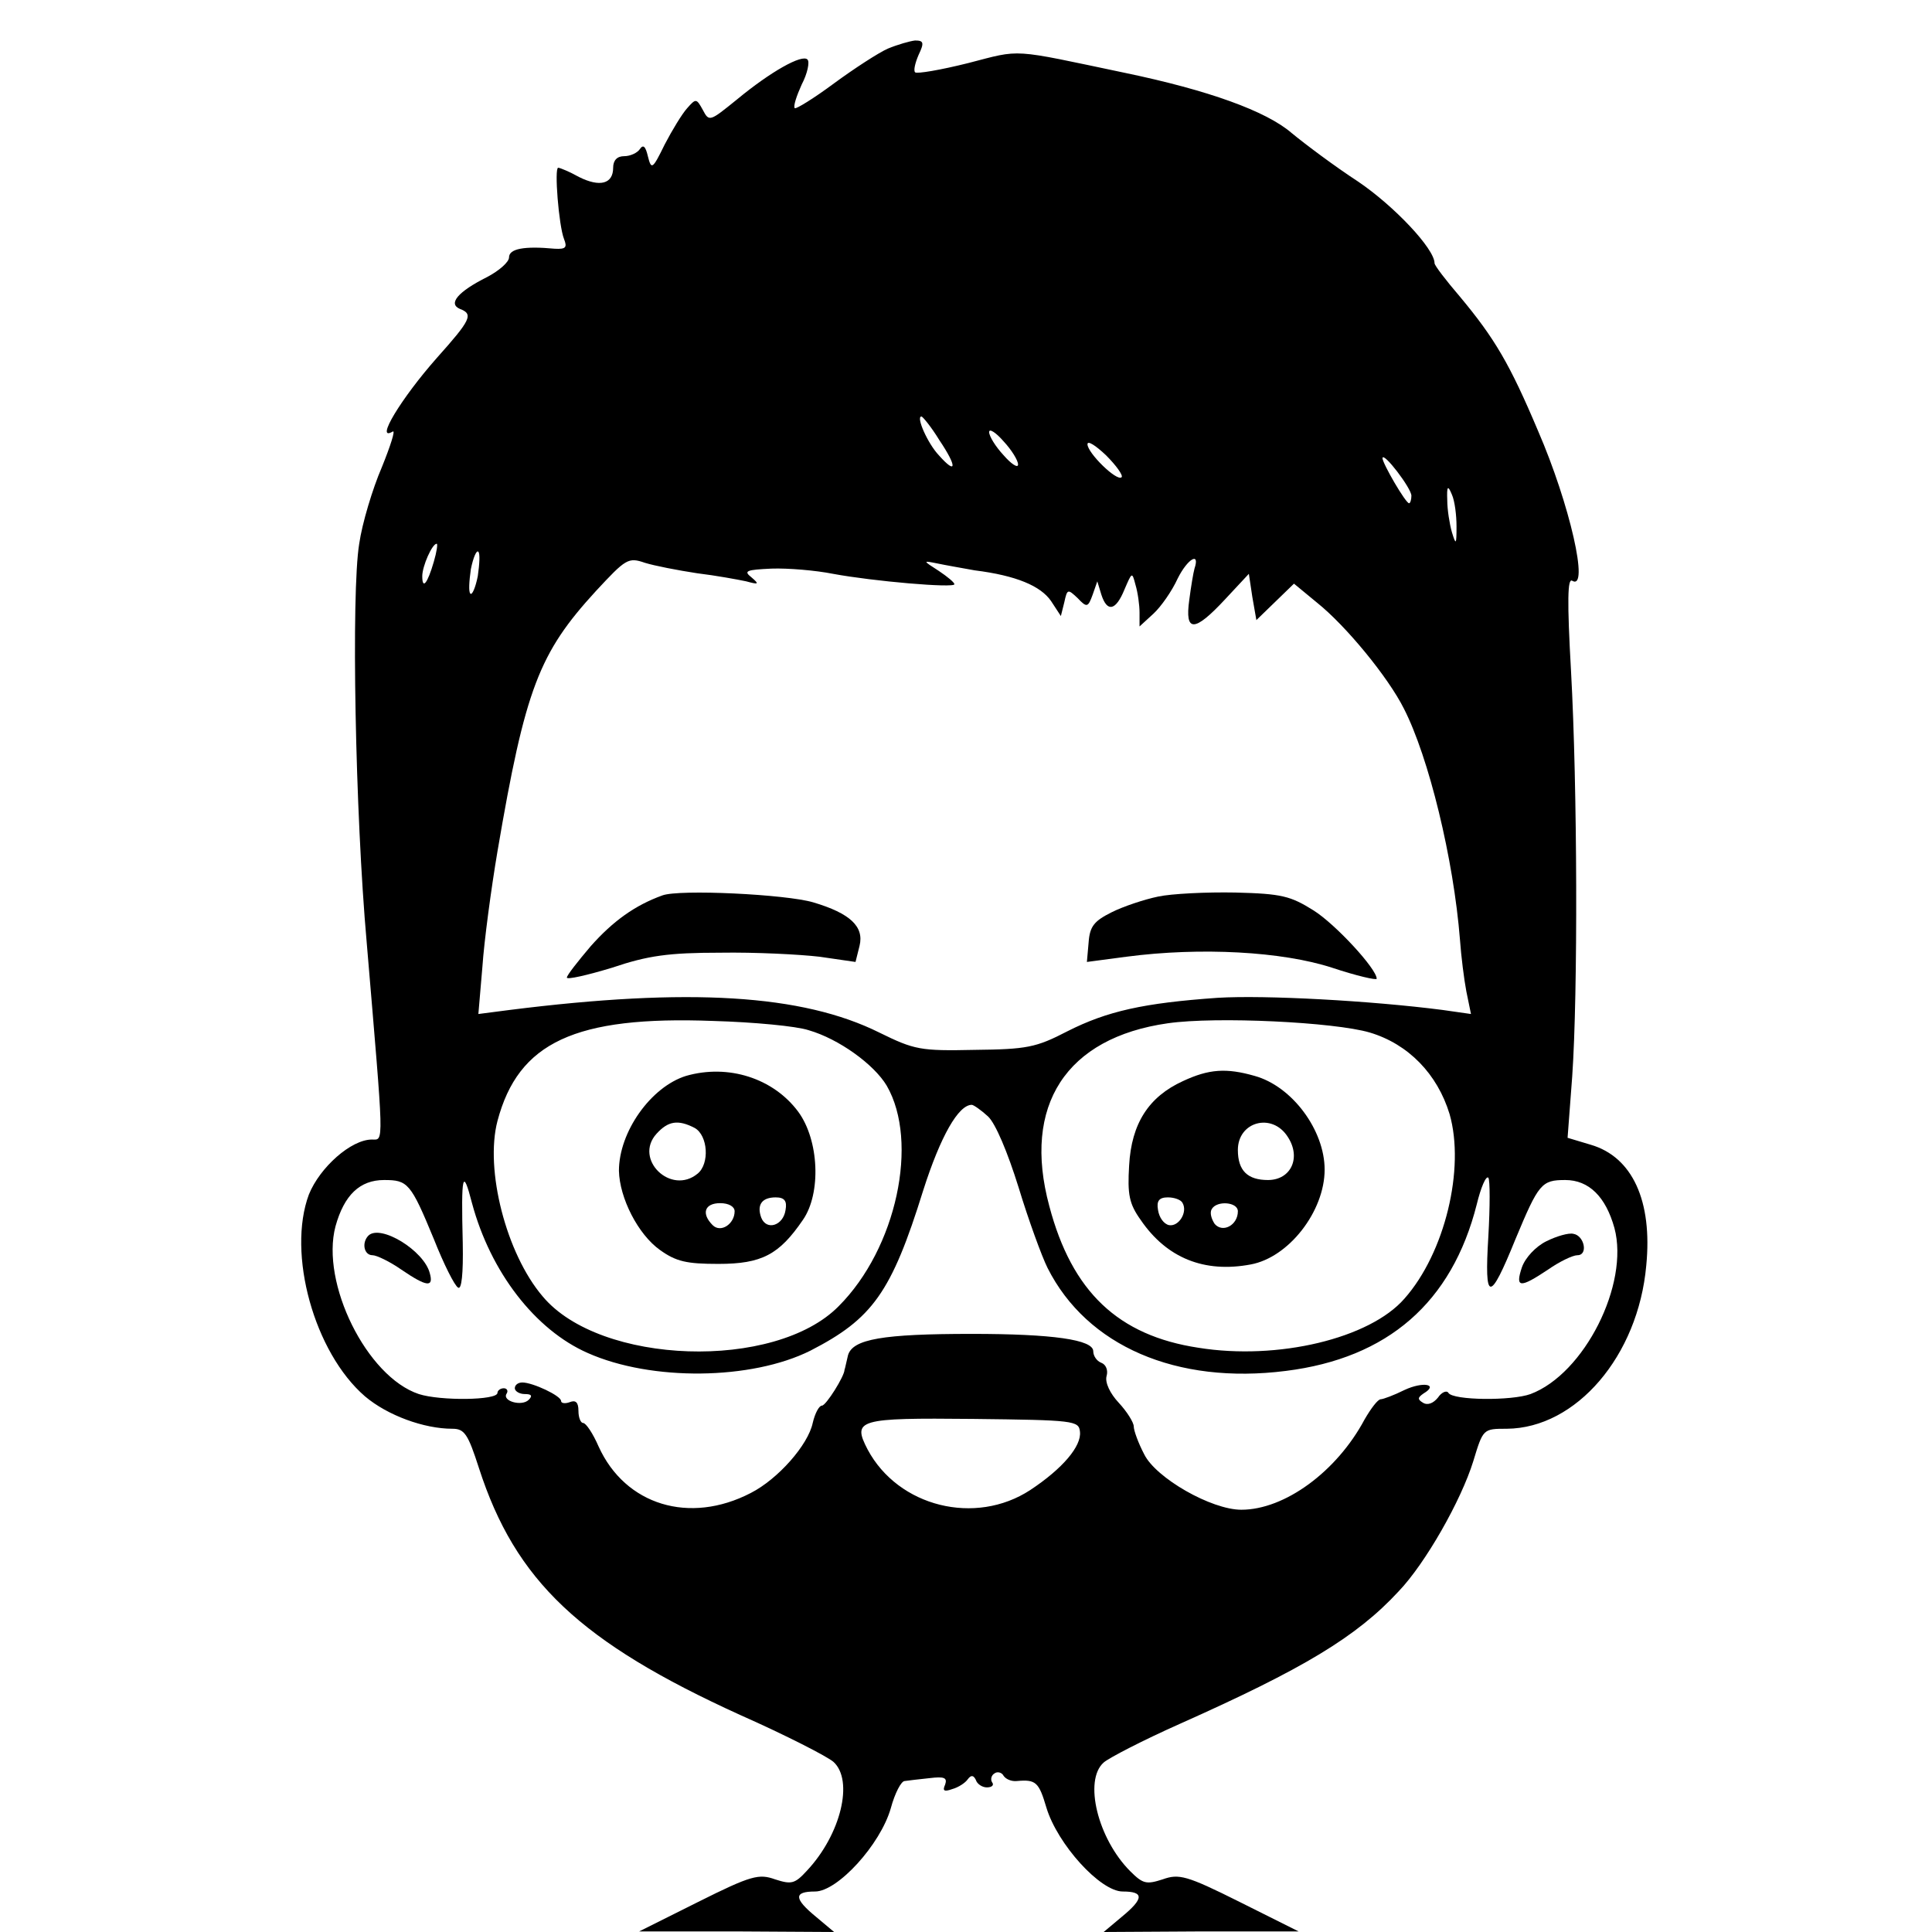
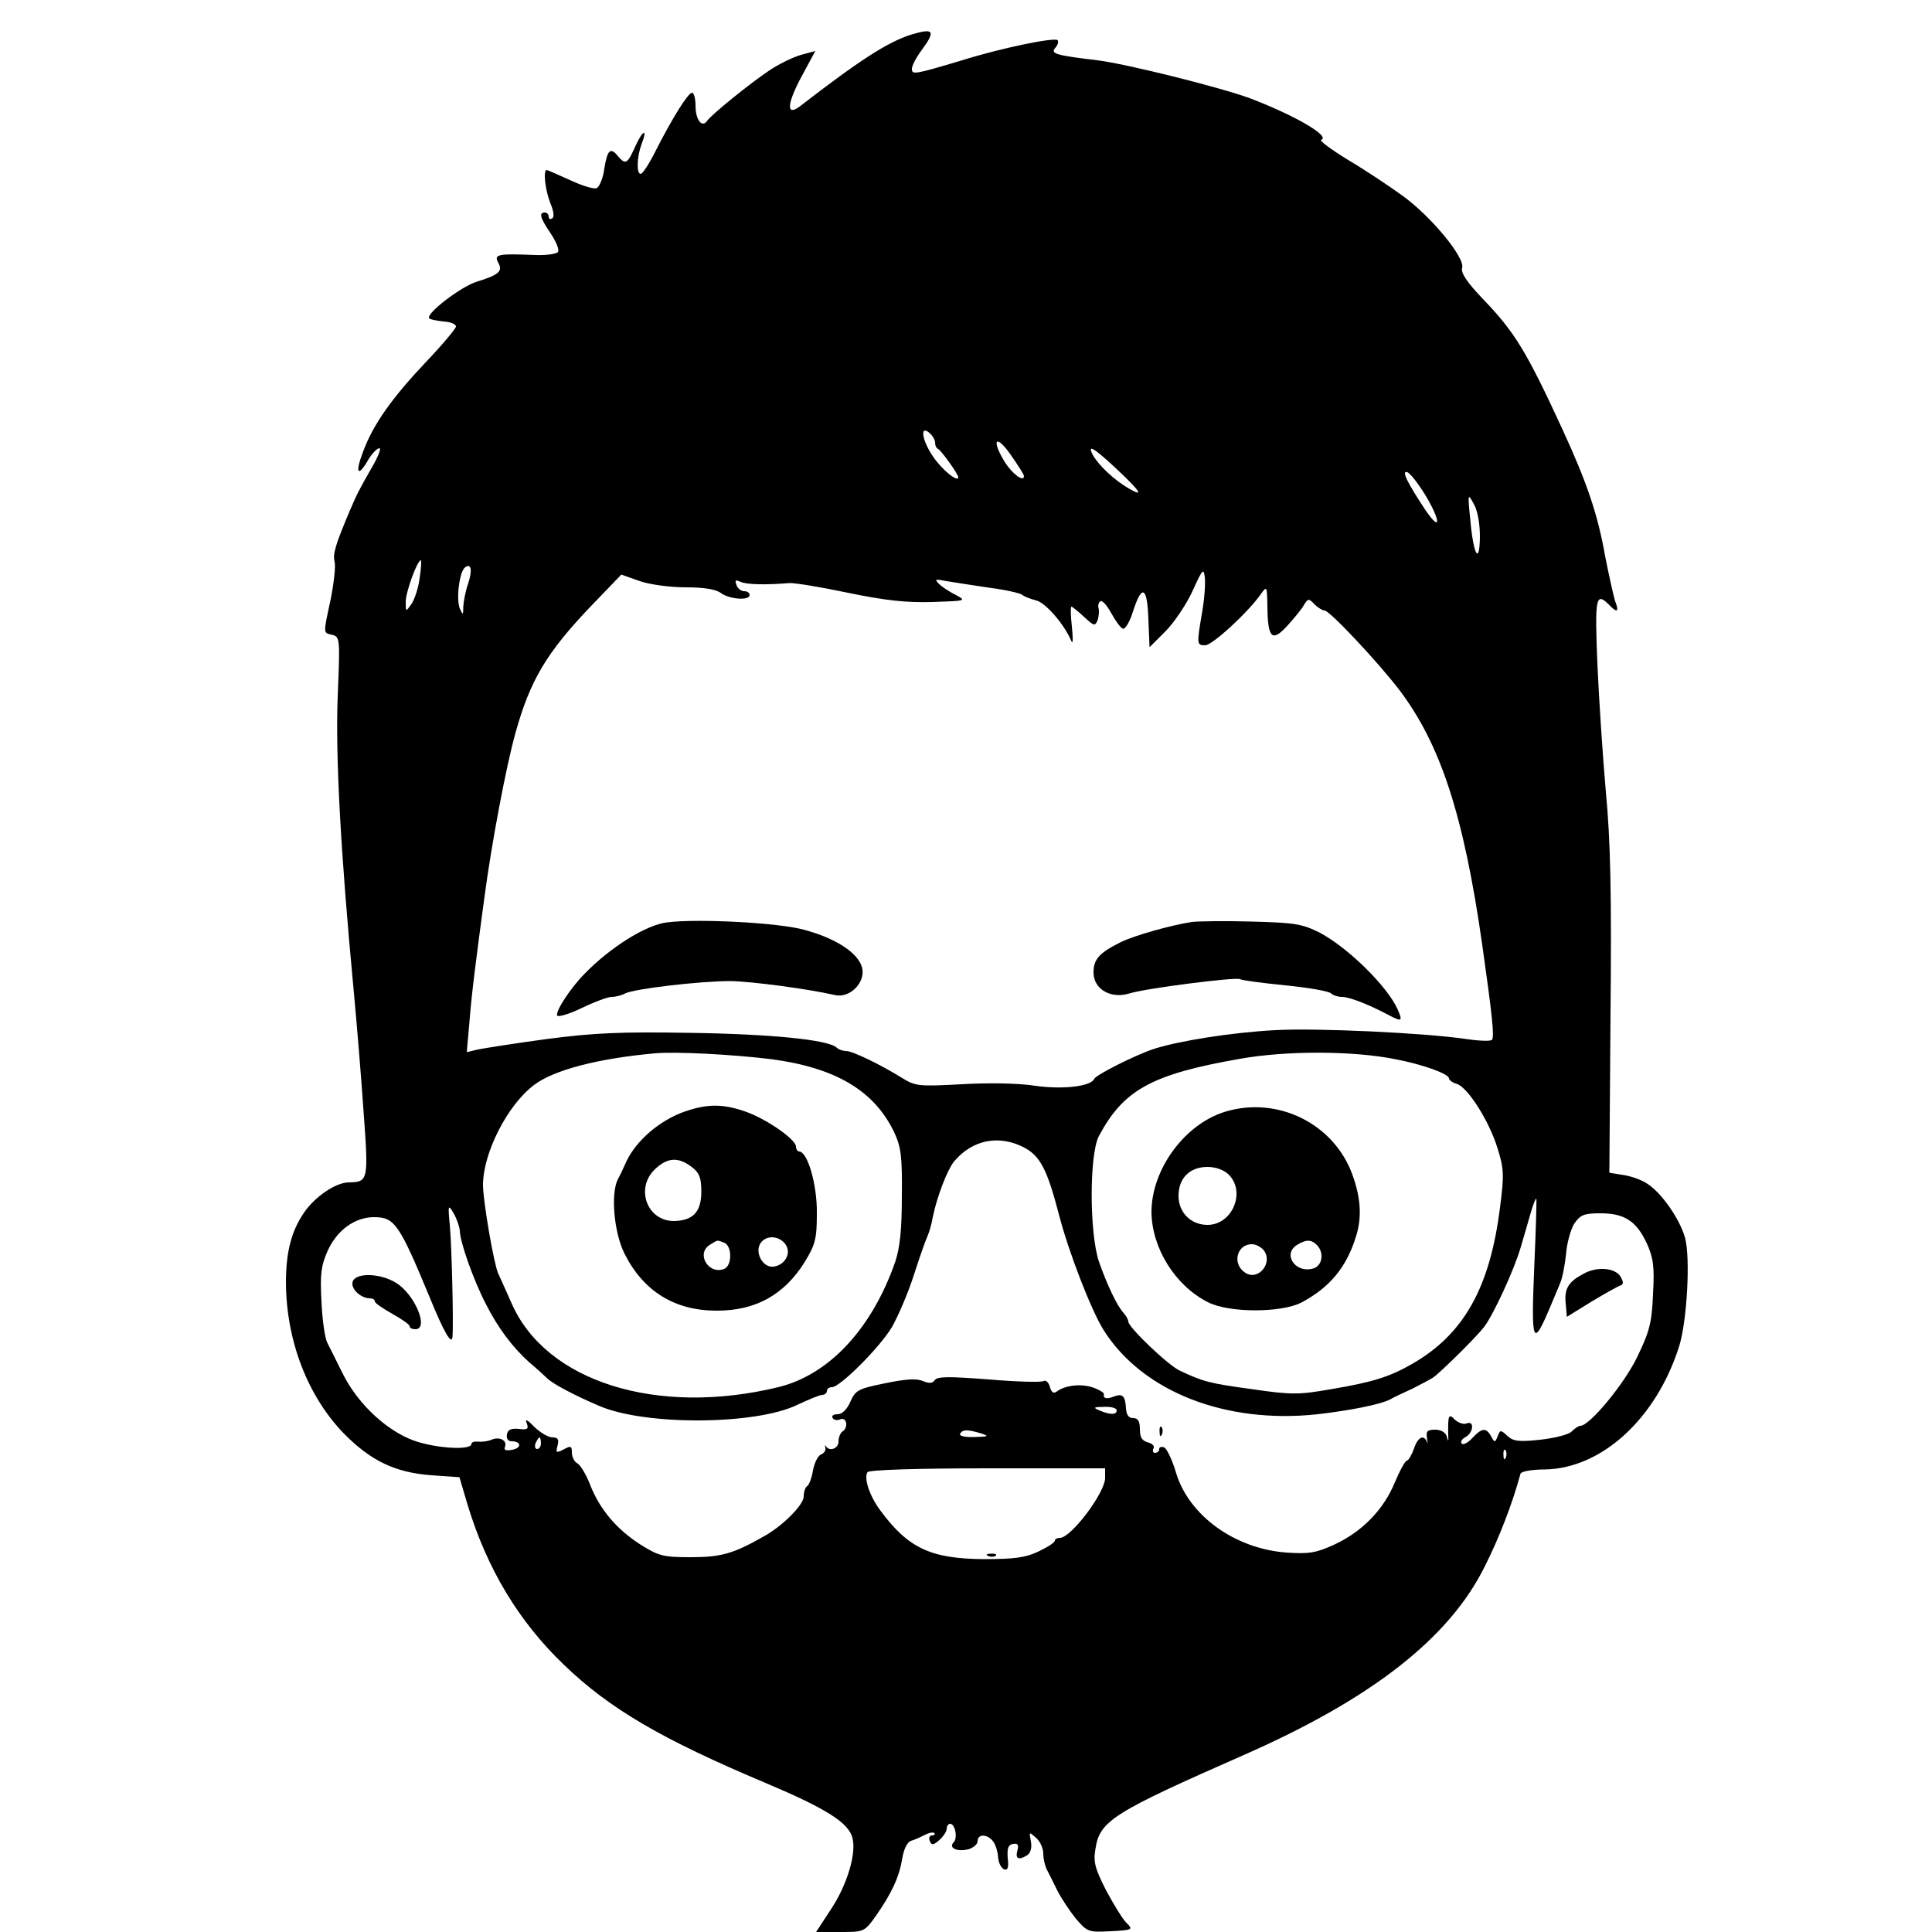
- <svg xmlns="http://www.w3.org/2000/svg" version="1.0" width="334pt" height="334pt" viewBox="0 0 334 334" preserveAspectRatio="xMidYMid meet">
-   <g transform="translate(0,334) scale(0.1,-0.1)" fill="#000000" stroke="none">
-     <path d="M1535 3256 c-16 -7 -59 -35 -93 -60 -35 -26 -66 -45 -68 -43 -3 3 3 21 12 41 10 19 14 39 10 43 -9 10 -64 -21 -122 -69 -47 -38 -48 -39 -59 -18 -11 20 -12 20 -27 3 -9 -10 -26 -38 -39 -63 -21 -43 -23 -44 -29 -20 -4 17 -8 21 -14 12 -4 -6 -16 -12 -27 -12 -12 0 -19 -7 -19 -20 0 -28 -23 -34 -59 -16 -16 9 -33 16 -36 16 -7 0 1 -100 10 -123 6 -15 3 -18 -16 -17 -53 5 -79 0 -79 -15 0 -8 -17 -23 -38 -34 -50 -25 -68 -46 -47 -55 24 -9 19 -19 -40 -85 -61 -69 -108 -146 -76 -127 5 3 -4 -25 -19 -62 -16 -37 -34 -97 -39 -132 -14 -85 -7 -466 13 -690 30 -356 30 -340 9 -340 -36 0 -90 -48 -109 -95 -38 -102 9 -273 97 -349 39 -33 102 -56 151 -56 21 0 27 -9 46 -68 63 -195 175 -301 452 -427 79 -35 151 -72 161 -81 35 -32 13 -125 -46 -188 -21 -23 -27 -24 -55 -15 -28 10 -41 7 -133 -39 l-102 -51 168 0 169 -1 -31 26 c-39 32 -39 44 -2 44 39 0 113 81 131 144 7 26 18 47 24 47 6 1 25 3 43 5 25 3 31 1 27 -11 -5 -11 -2 -13 12 -8 11 3 23 11 27 17 6 8 10 7 14 -1 2 -7 11 -13 19 -13 9 0 13 4 9 9 -3 5 -1 12 4 15 5 4 13 2 16 -4 4 -6 14 -10 23 -9 33 3 38 -2 51 -46 19 -63 93 -145 132 -145 37 0 37 -12 -2 -44 l-31 -26 169 1 168 0 -102 51 c-92 46 -105 49 -133 39 -28 -9 -34 -8 -56 14 -56 56 -81 157 -46 188 9 8 69 39 132 67 213 95 305 150 378 229 46 48 108 157 129 225 17 56 17 56 58 56 120 1 227 126 241 282 11 112 -24 188 -96 209 l-40 12 8 106 c10 144 9 501 -2 700 -7 124 -6 162 2 157 30 -18 -4 132 -59 259 -49 116 -75 160 -135 232 -24 28 -44 54 -44 58 0 25 -70 99 -132 141 -40 26 -92 65 -115 84 -44 38 -144 74 -288 104 -200 42 -178 41 -271 17 -48 -12 -89 -19 -92 -16 -3 3 0 16 6 30 10 21 9 25 -6 25 -9 -1 -30 -7 -47 -14z m89 -677 c31 -46 30 -61 -1 -26 -19 20 -40 67 -30 67 2 0 17 -18 31 -41z m136 -42 c0 -7 -12 1 -25 16 -14 15 -25 33 -25 40 0 7 12 -1 25 -16 14 -15 25 -33 25 -40z m179 -22 c-8 -8 -59 42 -59 57 0 7 14 -2 32 -19 18 -18 30 -35 27 -38z m501 -32 c0 -7 -2 -13 -4 -13 -6 0 -46 69 -46 78 1 12 50 -52 50 -65z m78 -53 c0 -32 -1 -33 -8 -10 -4 14 -8 39 -8 55 -1 25 1 27 8 10 5 -11 8 -36 8 -55z m-1768 -61 c-11 -38 -20 -49 -20 -25 0 17 17 56 25 56 2 0 0 -14 -5 -31z m76 -25 c-4 -20 -10 -34 -13 -30 -3 3 -2 21 1 42 4 20 10 34 13 30 3 -3 2 -21 -1 -42z m379 5 c33 -4 71 -11 85 -14 22 -6 23 -5 9 7 -14 11 -9 13 35 15 28 1 76 -3 106 -9 70 -13 210 -25 210 -18 0 3 -12 13 -27 23 -28 18 -28 18 -3 13 14 -3 43 -8 65 -12 72 -9 114 -27 132 -53 l17 -26 6 24 c5 23 6 23 23 7 16 -17 18 -16 26 6 l8 23 7 -23 c10 -31 25 -28 40 9 13 30 13 31 19 8 4 -13 7 -35 7 -48 l0 -24 24 22 c13 12 32 39 42 61 17 34 39 47 29 17 -2 -7 -6 -31 -9 -54 -8 -57 9 -56 62 1 l41 44 6 -40 7 -40 32 31 33 32 40 -33 c50 -40 123 -129 150 -183 43 -84 86 -260 97 -400 2 -28 7 -68 11 -89 l8 -39 -49 7 c-124 16 -307 26 -389 21 -128 -9 -191 -23 -260 -58 -54 -28 -70 -31 -160 -32 -94 -2 -104 0 -165 30 -133 66 -329 78 -639 39 l-54 -7 7 82 c3 44 15 134 26 199 48 282 72 343 170 450 52 56 56 59 85 49 16 -5 57 -13 90 -18z m193 -790 c52 -15 113 -59 135 -96 56 -97 17 -281 -83 -381 -110 -112 -413 -102 -512 17 -63 74 -100 219 -78 303 36 136 134 182 373 173 70 -2 144 -9 165 -16z m970 -4 c67 -20 117 -72 138 -141 27 -94 -8 -240 -78 -319 -60 -69 -219 -107 -356 -85 -139 21 -219 97 -258 245 -47 174 29 291 205 316 84 12 288 2 349 -16z m-660 -145 c13 -12 34 -62 53 -123 17 -56 40 -119 50 -139 68 -135 223 -202 412 -178 176 22 287 118 330 288 7 29 16 50 20 46 3 -4 3 -49 0 -102 -7 -114 2 -115 47 -4 40 96 45 102 86 102 41 0 70 -29 85 -83 26 -97 -52 -252 -145 -287 -33 -12 -134 -11 -142 2 -3 5 -12 1 -18 -8 -8 -10 -18 -14 -26 -9 -10 6 -9 9 1 16 27 16 -1 21 -33 6 -18 -9 -37 -16 -41 -16 -5 0 -17 -16 -28 -35 -48 -90 -138 -156 -213 -156 -52 0 -148 55 -168 96 -10 19 -18 41 -18 48 0 7 -12 26 -26 41 -15 16 -24 35 -21 46 3 10 -1 20 -9 23 -8 3 -14 12 -14 20 0 20 -70 30 -210 30 -154 0 -206 -9 -214 -37 -3 -12 -5 -23 -6 -25 0 -11 -32 -62 -39 -62 -5 0 -12 -13 -16 -30 -8 -38 -60 -97 -107 -121 -106 -55 -217 -21 -263 80 -10 23 -22 41 -27 41 -4 0 -8 9 -8 21 0 15 -5 19 -15 15 -8 -3 -15 -2 -15 2 0 9 -49 32 -67 32 -7 0 -13 -4 -13 -10 0 -5 8 -10 17 -10 12 0 14 -3 7 -10 -12 -12 -47 -2 -38 11 3 5 0 9 -5 9 -6 0 -11 -4 -11 -8 0 -13 -99 -14 -136 -2 -90 30 -170 192 -144 290 15 54 42 80 84 80 41 0 46 -5 86 -102 17 -43 36 -81 42 -84 6 -4 9 24 8 77 -3 120 0 131 16 69 32 -119 109 -219 200 -259 110 -49 283 -47 385 4 107 55 140 100 195 277 30 94 61 148 84 148 3 0 16 -9 28 -20z m159 -545 c3 -25 -30 -64 -86 -101 -95 -62 -228 -29 -281 70 -27 52 -17 55 182 53 175 -2 183 -3 185 -22z" />
-     <path d="M1145 1792 c-47 -17 -85 -44 -124 -88 -22 -26 -41 -50 -41 -54 0 -4 35 4 78 17 62 21 98 26 187 26 61 1 138 -3 172 -7 l62 -9 7 28 c8 33 -16 56 -80 75 -47 14 -232 23 -261 12z" />
-     <path d="M2002 1790 c-24 -5 -60 -17 -80 -27 -30 -15 -38 -24 -40 -52 l-3 -34 68 9 c129 17 270 9 356 -19 42 -14 77 -22 77 -19 0 17 -71 94 -109 118 -40 25 -55 29 -135 31 -50 1 -111 -2 -134 -7z" />
-     <path d="M1186 1480 c-61 -19 -116 -97 -116 -164 1 -47 33 -110 71 -137 28 -20 46 -24 101 -24 75 0 105 16 146 76 32 46 28 138 -8 187 -43 58 -121 83 -194 62z m15 -90 c23 -13 26 -62 5 -79 -46 -38 -111 25 -71 69 20 22 37 25 66 10z m157 -142 c-4 -27 -33 -36 -42 -13 -8 22 1 35 25 35 15 0 20 -6 17 -22z m-88 -2 c0 -22 -24 -38 -38 -24 -20 20 -14 38 13 38 15 0 25 -6 25 -14z" />
-     <path d="M2045 1471 c-59 -27 -89 -73 -93 -146 -3 -50 0 -66 20 -94 45 -66 110 -92 190 -77 66 12 128 92 128 164 0 68 -56 144 -121 162 -49 14 -79 12 -124 -9z m181 -96 c24 -36 6 -75 -34 -75 -35 0 -52 16 -52 52 0 49 59 65 86 23z m-182 -114 c10 -16 -6 -42 -23 -39 -9 2 -17 13 -19 26 -3 16 2 22 17 22 11 0 22 -4 25 -9z m96 -15 c0 -24 -26 -38 -40 -22 -6 9 -9 20 -5 26 9 15 45 12 45 -4z" />
-     <path d="M637 1204 c-12 -12 -8 -34 7 -34 7 0 30 -11 50 -25 44 -30 56 -31 49 -6 -10 39 -85 85 -106 65z" />
-     <path d="M2673 1194 c-18 -9 -36 -28 -42 -45 -12 -36 -3 -36 45 -4 20 14 43 25 51 25 19 0 12 34 -7 37 -8 2 -29 -4 -47 -13z" />
+ <svg xmlns="http://www.w3.org/2000/svg" version="1.0" width="500pt" height="500pt" viewBox="0 0 500 500" preserveAspectRatio="xMidYMid meet">
+   <g transform="translate(0,500) scale(0.1,-0.1)" fill="#000000" stroke="none">
+     <path d="M2360 4911 c-62 -19 -137 -68 -287 -184 -39 -31 -38 2 2 76 l35 65 -37 -10 c-21 -6 -58 -24 -83 -41 -48 -32 -151 -115 -161 -131 -13 -17 -29 5 -29 40 0 19 -4 34 -9 34 -10 0 -51 -65 -95 -152 -16 -32 -33 -58 -38 -58 -11 0 -10 43 2 76 17 43 4 39 -16 -5 -20 -45 -25 -48 -44 -26 -20 25 -28 18 -36 -31 -3 -25 -13 -48 -20 -51 -8 -3 -39 7 -69 21 -31 14 -58 26 -60 26 -10 0 -4 -52 9 -85 9 -21 11 -37 5 -40 -5 -4 -9 -1 -9 4 0 6 -4 11 -10 11 -16 0 -12 -14 15 -54 14 -21 23 -42 19 -48 -3 -5 -29 -9 -58 -8 -97 4 -108 2 -97 -19 13 -23 3 -32 -55 -50 -42 -13 -134 -84 -123 -95 3 -3 19 -6 37 -8 18 -1 32 -7 32 -13 0 -5 -34 -46 -75 -89 -91 -96 -139 -164 -165 -234 -22 -57 -14 -69 13 -22 10 17 23 30 29 30 5 0 -3 -21 -18 -47 -35 -61 -40 -71 -58 -113 -39 -92 -45 -114 -40 -134 3 -12 -2 -55 -10 -96 -20 -93 -20 -87 4 -93 20 -5 20 -11 14 -159 -6 -152 7 -398 41 -758 8 -85 20 -229 26 -318 13 -177 12 -181 -38 -182 -34 0 -88 -37 -116 -78 -33 -48 -47 -102 -47 -182 1 -150 56 -293 150 -390 70 -71 133 -101 227 -108 l72 -5 21 -71 c50 -165 132 -302 249 -414 118 -114 253 -193 524 -307 154 -65 213 -102 223 -141 11 -41 -14 -123 -56 -186 l-38 -58 62 0 c62 0 63 0 93 42 41 59 60 100 68 148 4 25 13 43 23 46 10 3 25 10 35 15 11 6 22 8 25 5 3 -3 0 -6 -6 -6 -6 0 -9 -6 -6 -14 5 -12 9 -12 25 2 10 9 19 22 19 29 0 7 4 13 9 13 13 0 20 -37 9 -48 -14 -14 8 -25 38 -18 13 4 24 13 24 21 0 19 24 19 39 1 7 -8 13 -27 14 -42 1 -15 8 -29 16 -32 9 -3 12 5 9 29 -2 25 1 35 14 37 12 2 15 -2 11 -17 -6 -22 3 -26 26 -12 8 6 12 19 9 35 -5 26 -5 26 13 10 11 -9 19 -28 19 -41 0 -13 4 -31 9 -41 5 -9 17 -34 27 -54 10 -20 32 -53 48 -73 30 -35 33 -36 90 -33 57 3 59 4 42 21 -10 9 -33 47 -53 84 -29 57 -34 74 -28 108 11 73 45 94 386 244 329 145 529 301 621 486 37 73 72 163 93 241 2 6 29 11 62 11 148 2 290 132 349 320 20 65 29 227 15 279 -13 48 -60 116 -97 140 -14 10 -42 20 -62 23 l-37 6 3 410 c3 310 0 450 -12 575 -8 91 -18 240 -22 333 -7 171 -4 186 30 152 21 -22 27 -19 16 9 -4 13 -16 66 -26 117 -19 108 -47 190 -110 327 -93 202 -124 253 -206 338 -42 44 -58 68 -54 81 8 26 -81 134 -155 187 -33 24 -96 66 -140 92 -44 27 -75 50 -70 52 26 9 -69 64 -185 108 -76 28 -320 89 -394 98 -108 13 -122 17 -109 32 7 8 9 17 6 20 -8 8 -145 -20 -247 -52 -124 -37 -130 -38 -130 -22 0 8 11 29 25 48 37 50 32 58 -25 41z m60 -1056 c0 -8 3 -15 8 -17 8 -4 52 -65 52 -73 0 -15 -42 19 -65 53 -29 42 -35 83 -10 62 8 -7 15 -18 15 -25z m230 -87 c0 -17 -31 6 -50 37 -35 57 -23 73 15 19 19 -27 35 -52 35 -56z m238 20 c64 -60 74 -76 33 -52 -38 22 -78 60 -93 87 -15 29 3 18 60 -35z m800 -68 c41 -68 42 -100 1 -40 -47 71 -63 103 -47 98 7 -2 28 -29 46 -58z m142 -109 c-1 -76 -17 -47 -25 45 -7 67 -6 68 9 40 10 -17 16 -51 16 -85z m-2744 -107 c-3 -25 -13 -55 -21 -67 -15 -21 -15 -21 -15 6 0 25 30 107 39 107 2 0 1 -21 -3 -46z m125 -16 c-6 -17 -11 -43 -12 -57 0 -23 -1 -24 -9 -6 -10 25 -1 97 14 107 16 11 19 -8 7 -44z m1900 -73 c-14 -82 -14 -85 8 -85 18 0 108 82 143 131 17 24 17 23 18 -31 1 -82 12 -93 52 -49 18 20 38 44 43 54 10 16 12 17 27 1 9 -9 21 -16 26 -16 13 0 137 -132 193 -205 107 -141 167 -324 215 -660 26 -184 32 -240 25 -246 -3 -4 -33 -3 -66 2 -109 16 -388 29 -495 23 -113 -6 -251 -28 -315 -49 -48 -16 -149 -67 -153 -77 -9 -20 -82 -28 -153 -18 -44 7 -122 8 -191 4 -110 -6 -119 -5 -153 16 -58 36 -129 70 -145 70 -9 0 -20 4 -25 9 -21 20 -169 35 -380 38 -180 3 -247 0 -370 -16 -82 -11 -163 -24 -178 -27 l-29 -7 7 79 c5 67 17 162 39 324 18 136 56 338 80 423 38 137 81 209 197 330 l77 80 48 -17 c26 -9 79 -16 119 -16 47 0 78 -5 91 -15 22 -16 74 -20 74 -5 0 6 -6 10 -14 10 -8 0 -17 7 -20 16 -5 13 -2 14 11 8 16 -7 64 -8 126 -3 12 1 80 -10 151 -25 97 -20 151 -26 219 -24 87 3 89 3 61 18 -16 8 -36 21 -44 29 -12 12 -10 13 20 7 19 -3 69 -11 110 -17 41 -5 79 -14 85 -18 5 -5 22 -11 37 -15 24 -6 73 -62 91 -106 4 -8 4 9 1 38 -3 28 -4 52 -1 52 2 0 17 -12 32 -26 27 -25 29 -25 36 -8 3 11 4 24 2 30 -2 7 0 15 5 18 5 3 17 -11 28 -31 11 -20 24 -38 30 -40 6 -2 18 18 26 44 23 72 37 66 40 -19 l3 -73 41 41 c22 22 54 69 70 104 26 57 29 61 32 36 2 -16 -1 -57 -7 -91z m-1116 -1156 c167 -22 267 -81 319 -189 18 -39 21 -62 20 -165 0 -86 -5 -134 -17 -170 -60 -173 -171 -293 -303 -325 -314 -76 -601 14 -690 217 -14 32 -30 67 -35 78 -11 25 -39 187 -39 228 0 83 63 207 132 259 51 39 167 69 313 82 54 5 202 -3 300 -15z m1615 0 c70 -13 140 -38 140 -50 0 -4 9 -11 20 -14 29 -9 85 -98 106 -168 16 -51 17 -68 6 -152 -26 -207 -93 -327 -226 -404 -59 -34 -103 -48 -210 -66 -86 -15 -103 -15 -207 0 -109 15 -125 19 -186 48 -29 13 -133 112 -133 127 0 5 -6 15 -12 22 -17 18 -43 73 -64 133 -25 75 -25 278 0 325 64 120 137 160 366 200 118 21 290 21 400 -1z m-961 -228 c43 -22 61 -57 92 -176 24 -93 82 -244 115 -297 100 -159 315 -244 554 -218 86 10 161 25 187 38 10 6 36 18 58 28 22 11 46 24 54 29 20 14 113 106 132 131 24 32 76 144 94 204 9 30 21 72 27 93 6 20 12 36 14 35 1 -2 -1 -77 -5 -168 -9 -212 -5 -222 44 -105 7 17 17 41 23 55 6 14 12 48 15 75 2 28 12 63 21 78 16 23 25 27 68 27 62 0 93 -20 120 -78 17 -38 20 -60 16 -131 -3 -74 -9 -97 -41 -163 -33 -69 -123 -178 -147 -178 -5 0 -15 -7 -23 -15 -8 -8 -45 -17 -81 -21 -55 -6 -70 -4 -85 10 -17 16 -19 16 -25 -1 -7 -17 -8 -17 -17 0 -13 23 -24 22 -49 -5 -11 -12 -23 -18 -27 -14 -4 4 0 12 10 17 21 12 23 44 2 35 -8 -3 -21 2 -30 10 -16 17 -18 12 -17 -41 1 -17 0 -17 -4 -2 -3 10 -15 17 -30 17 -20 0 -24 -4 -21 -22 2 -13 2 -17 0 -10 -8 21 -24 13 -34 -18 -6 -16 -14 -30 -18 -30 -4 0 -18 -25 -31 -56 -29 -71 -85 -128 -156 -161 -48 -22 -66 -25 -125 -21 -133 10 -251 95 -285 205 -10 35 -25 65 -31 67 -7 3 -13 1 -13 -4 0 -6 -5 -10 -11 -10 -5 0 -7 5 -4 11 4 6 -2 13 -14 16 -15 4 -21 13 -21 34 0 21 -5 29 -17 29 -12 0 -18 8 -19 26 -2 32 -9 38 -31 30 -19 -8 -29 -5 -26 6 1 3 -11 11 -28 17 -31 11 -74 6 -95 -11 -8 -5 -13 -1 -17 13 -3 11 -10 18 -16 15 -5 -4 -69 -2 -142 4 -103 8 -134 8 -140 -2 -5 -8 -14 -9 -31 -2 -16 7 -45 5 -98 -6 -69 -14 -76 -18 -89 -47 -9 -21 -22 -33 -33 -33 -11 0 -17 -4 -13 -10 3 -5 12 -7 20 -3 17 6 21 -22 5 -32 -5 -3 -10 -15 -10 -26 0 -18 -24 -27 -33 -11 -2 4 -2 2 -1 -5 2 -6 -3 -14 -11 -17 -8 -3 -17 -21 -21 -41 -3 -19 -10 -38 -15 -41 -5 -3 -9 -15 -9 -27 0 -21 -54 -76 -103 -103 -79 -45 -111 -54 -189 -54 -72 0 -83 3 -131 33 -62 40 -105 91 -130 155 -10 26 -25 51 -33 55 -8 4 -14 17 -14 28 0 17 -3 18 -21 8 -20 -10 -21 -9 -16 10 4 16 1 21 -13 21 -11 0 -31 12 -47 27 -18 19 -25 22 -20 10 6 -15 2 -18 -20 -15 -20 2 -29 -2 -31 -14 -2 -11 3 -18 12 -18 25 0 27 -17 2 -22 -17 -3 -23 -1 -19 8 6 16 -14 27 -35 18 -9 -4 -25 -6 -34 -5 -10 1 -18 -1 -18 -6 0 -15 -74 -13 -134 4 -76 21 -159 96 -200 180 -16 32 -33 67 -39 78 -6 11 -13 59 -15 106 -4 71 -1 94 16 132 24 53 70 87 120 87 53 0 65 -17 143 -205 37 -91 58 -128 60 -105 3 35 -2 240 -7 290 -5 52 -4 54 10 30 8 -14 15 -34 16 -45 0 -28 35 -127 67 -189 32 -63 68 -111 112 -151 19 -16 40 -35 47 -42 14 -14 70 -44 136 -72 120 -51 406 -49 513 4 28 13 56 25 63 25 6 0 12 5 12 10 0 6 6 10 13 10 21 0 123 102 155 155 16 28 42 88 57 135 15 47 31 92 35 100 4 9 11 31 14 50 11 54 38 123 55 144 47 56 115 70 180 37z m241 -681 c0 -12 -17 -12 -45 0 -17 7 -15 9 13 9 17 1 32 -3 32 -9z m-350 -60 c21 -7 18 -8 -18 -9 -26 -1 -41 3 -37 9 7 11 19 11 55 0z m-1140 -25 c0 -8 -4 -15 -10 -15 -5 0 -7 7 -4 15 4 8 8 15 10 15 2 0 4 -7 4 -15z m2497 -37 c-3 -8 -6 -5 -6 6 -1 11 2 17 5 13 3 -3 4 -12 1 -19z m-1037 -53 c0 -38 -88 -155 -117 -155 -7 0 -13 -3 -13 -7 0 -5 -19 -17 -42 -28 -33 -16 -62 -20 -142 -20 -137 1 -195 28 -267 125 -28 37 -44 84 -34 100 4 6 128 10 311 10 l304 0 0 -25z" />
+     <path d="M1727 2613 c-54 -6 -147 -64 -214 -133 -35 -35 -76 -97 -71 -108 1 -5 30 3 63 19 33 16 68 29 78 29 10 0 26 4 35 9 23 12 193 32 272 32 57 -1 199 -20 270 -36 39 -10 81 33 71 71 -10 38 -68 76 -151 98 -65 18 -272 29 -353 19z" />
+     <path d="M3085 2614 c-54 -8 -149 -35 -184 -52 -56 -28 -71 -44 -71 -79 0 -43 45 -69 93 -54 40 13 276 43 286 37 4 -3 57 -10 117 -16 60 -6 113 -15 119 -21 5 -5 18 -9 28 -9 19 0 68 -19 119 -46 36 -19 39 -18 25 14 -27 60 -128 159 -201 198 -46 23 -64 26 -176 29 -69 2 -138 1 -155 -1z" />
+     <path d="M1771 2123 c-64 -23 -124 -74 -150 -129 -7 -16 -17 -37 -22 -46 -19 -37 -10 -138 17 -192 49 -98 130 -148 239 -148 101 0 174 41 227 125 28 46 32 60 32 127 1 74 -24 160 -46 160 -4 0 -8 6 -8 13 -1 19 -79 73 -133 91 -58 20 -98 19 -156 -1z m19 -143 c20 -15 25 -28 25 -64 0 -52 -21 -75 -71 -76 -70 0 -101 86 -48 135 32 30 60 31 94 5z m244 -202 c14 -23 -3 -52 -32 -56 -29 -4 -51 40 -32 63 16 20 49 16 64 -7z m-160 6 c21 -8 21 -60 0 -68 -41 -16 -74 41 -36 63 21 13 17 12 36 5z" />
+     <path d="M3171 2123 c-105 -32 -191 -149 -191 -260 1 -93 61 -190 146 -233 54 -28 189 -28 242 -1 73 39 116 90 141 170 16 50 13 100 -9 161 -48 132 -193 204 -329 163z m9 -163 c45 -45 9 -130 -55 -130 -43 0 -75 32 -75 75 0 46 29 75 75 75 22 0 43 -8 55 -20z m228 -182 c20 -20 14 -55 -10 -61 -47 -13 -80 39 -40 62 23 14 36 13 50 -1z m-138 -13 c26 -32 -13 -81 -47 -59 -35 22 -23 74 17 74 10 0 23 -7 30 -15z" />
+     <path d="M4099 1704 c-40 -21 -51 -39 -47 -77 l3 -35 63 39 c35 21 69 40 75 42 9 3 9 9 1 23 -14 23 -60 27 -95 8z" />
+     <path d="M913 1684 c-7 -18 20 -44 44 -44 7 0 13 -3 13 -8 0 -4 20 -18 45 -32 25 -14 45 -28 45 -32 0 -5 7 -8 15 -8 36 0 -1 90 -50 120 -40 25 -103 27 -112 4z" />
+     <path d="M3001 1294 c0 -11 3 -14 6 -6 3 7 2 16 -1 19 -3 4 -6 -2 -5 -13z" />
+     <path d="M2558 973 c7 -3 16 -2 19 1 4 3 -2 6 -13 5 -11 0 -14 -3 -6 -6z" />
  </g>
</svg>
